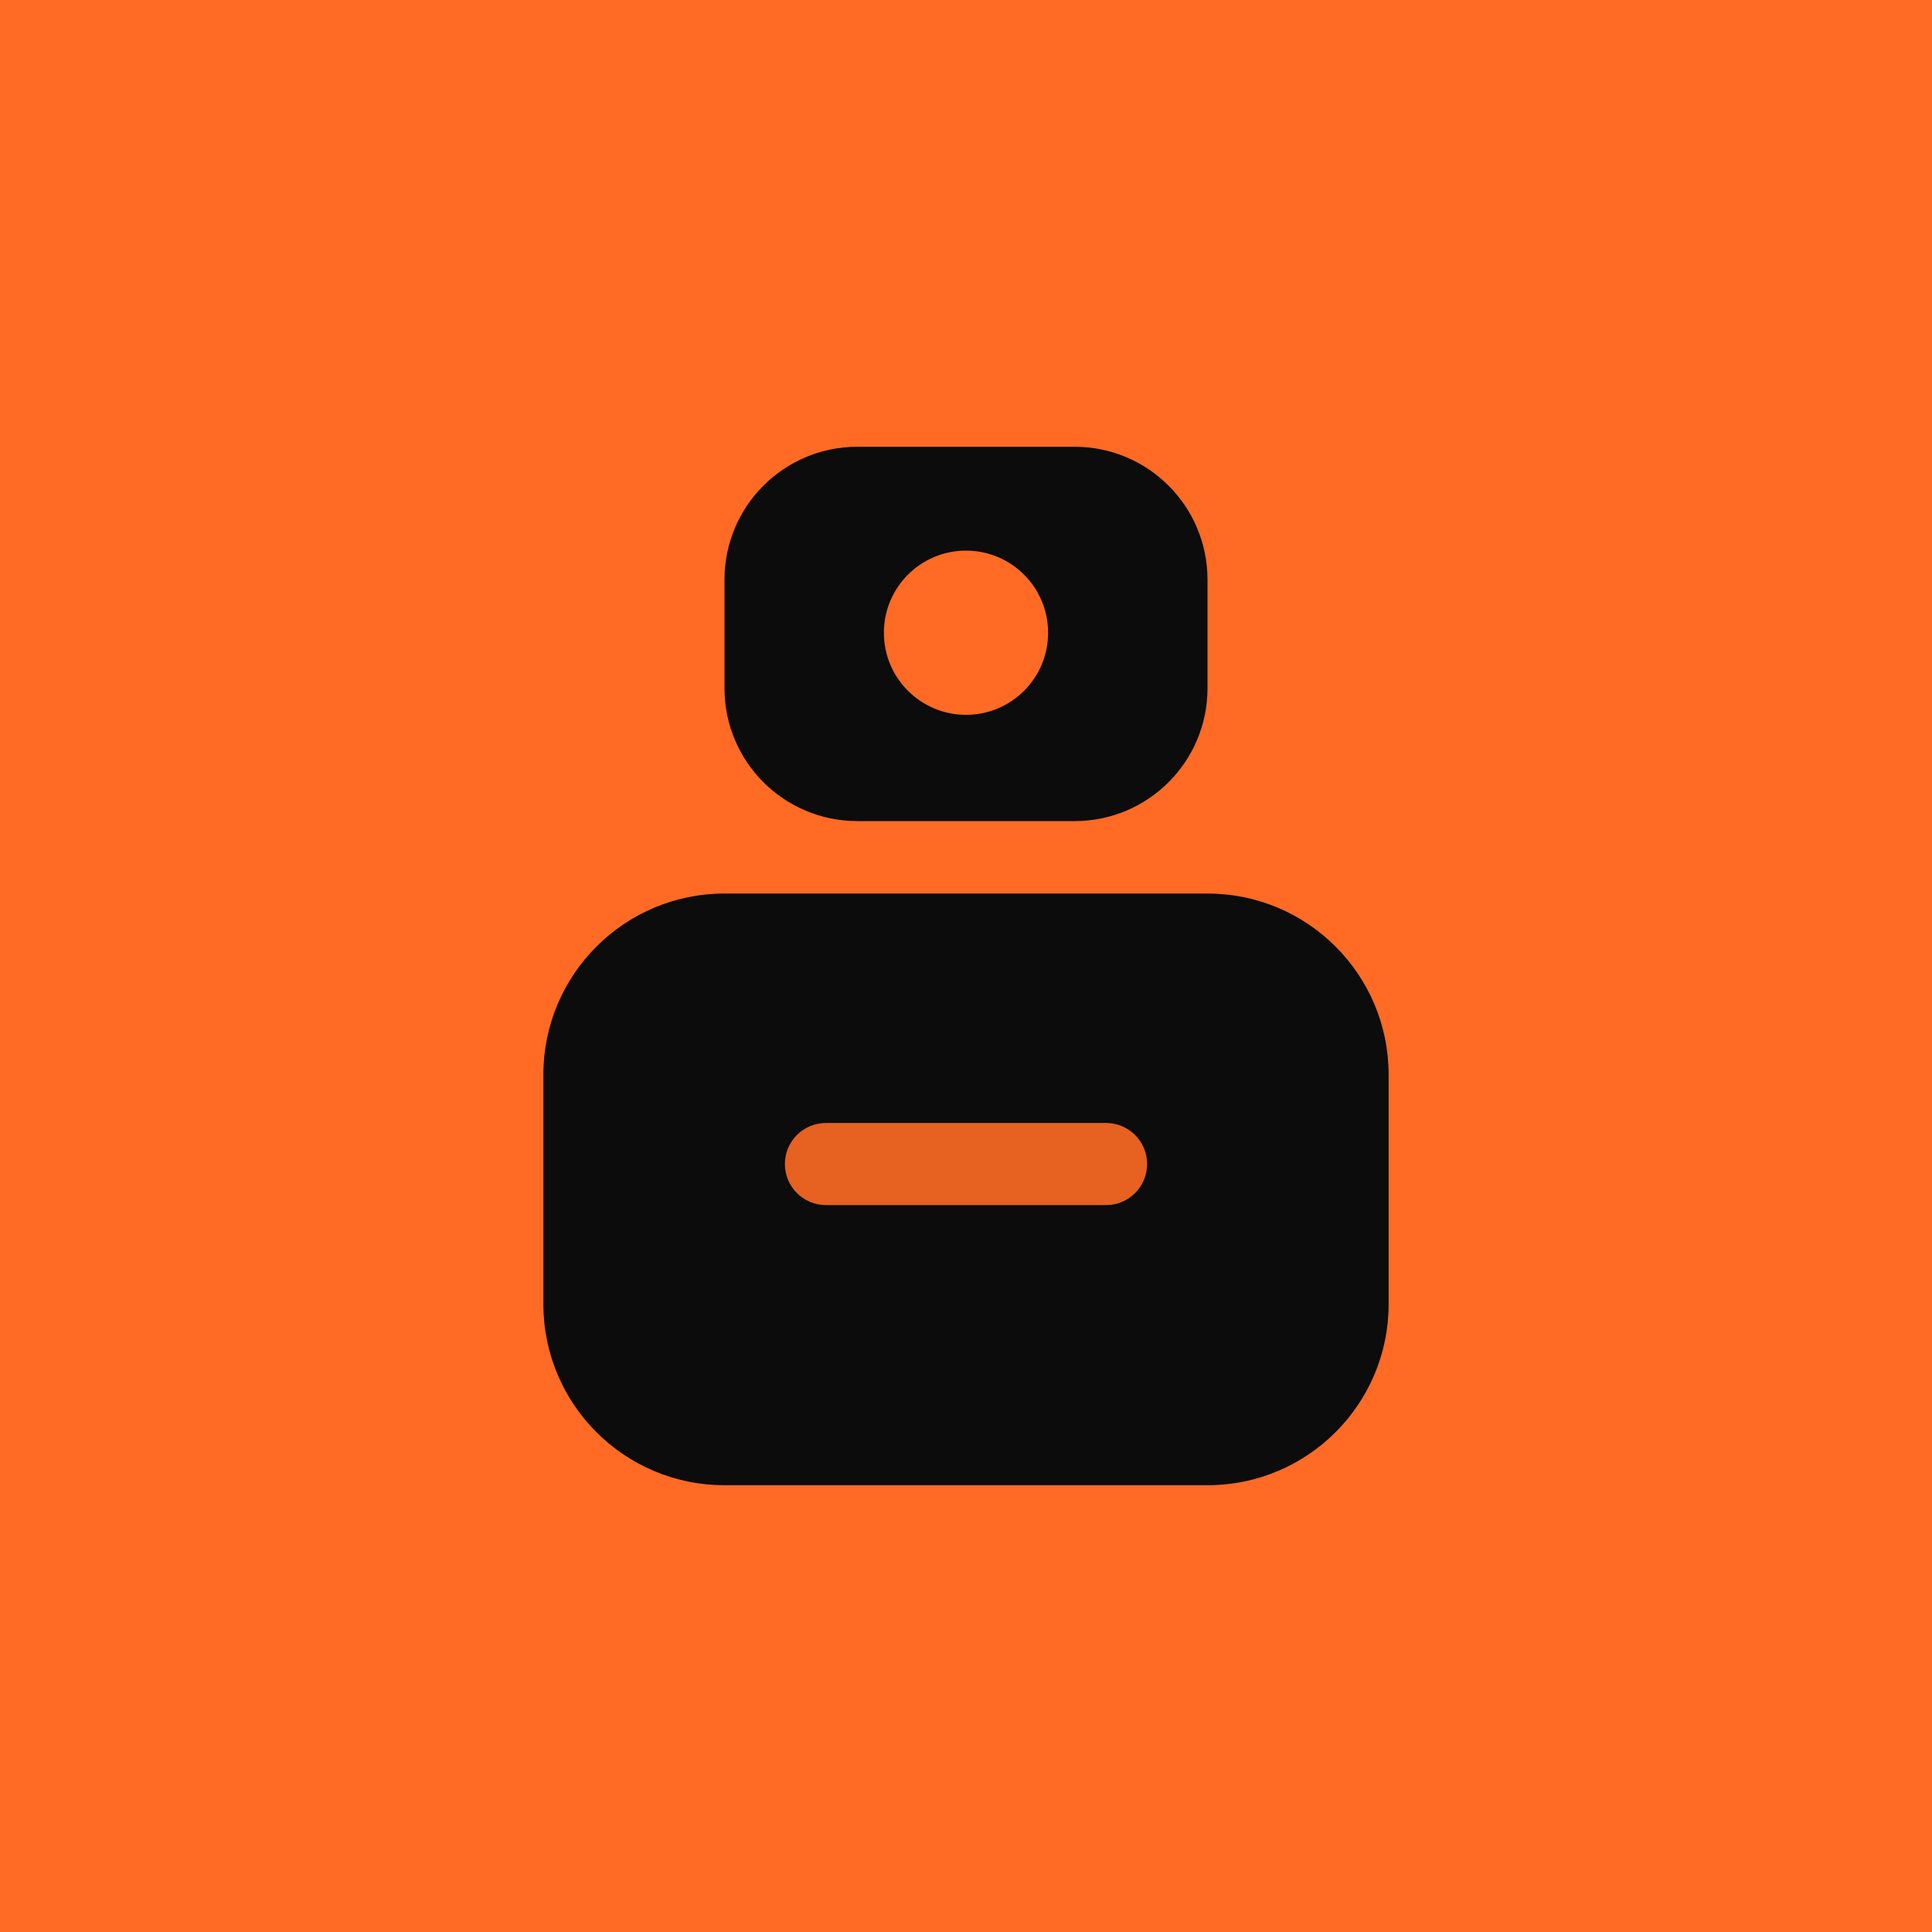
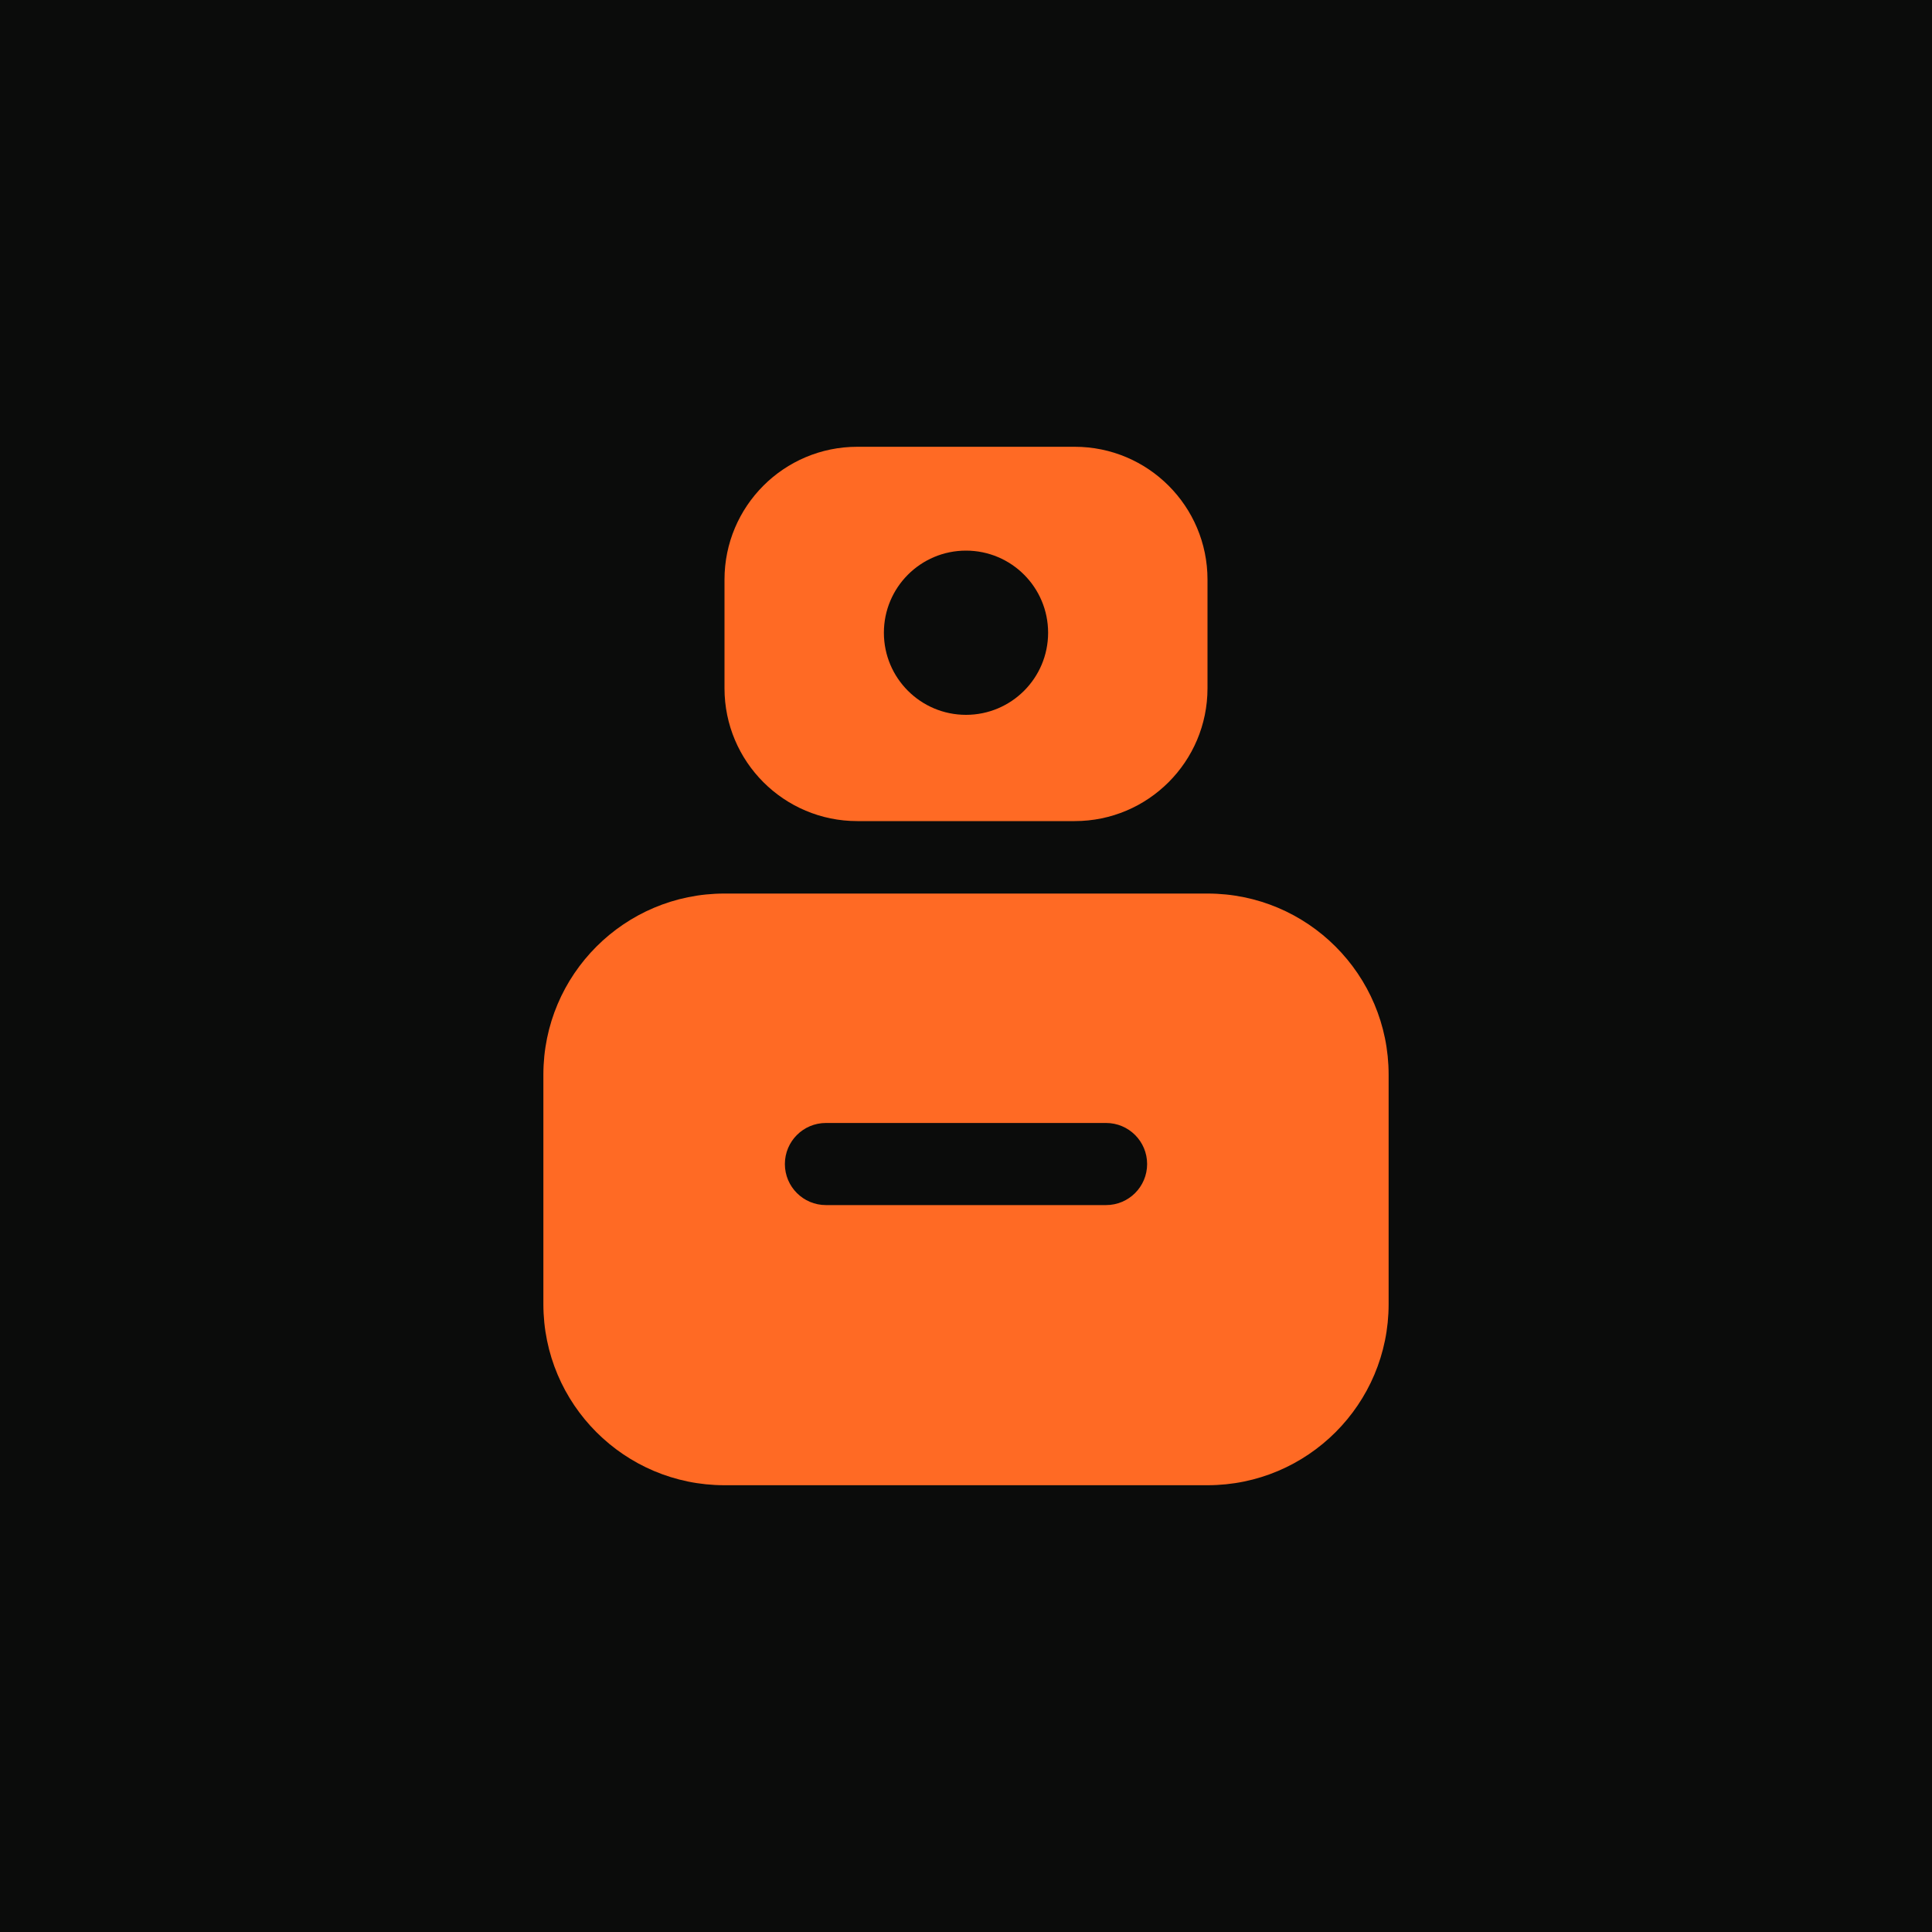
<svg xmlns="http://www.w3.org/2000/svg" viewBox="0 0 400 400">
-   <rect width="400" height="400" fill="#ff6a24" />
+   <rect width="400" height="400" fill="#0b0c0b" />
  <g transform="translate(40 40) scale(5)">
-     <rect x="22" y="10.5" width="20" height="15.5" rx="5.5" fill="#0b0c0b" />
-     <rect x="14.5" y="29" width="35" height="24.5" rx="7.5" fill="#0b0c0b" />
-     <circle cx="32" cy="18.2" r="3.4" fill="#ff6a24" />
-     <rect x="24.5" y="38.5" width="15" height="3.4" rx="1.7" fill="#ff6a24" opacity=".9" />
+     <rect x="22" y="10.5" width="20" height="15.5" rx="5.5" fill="#ff6a24" />
+     <rect x="14.5" y="29" width="35" height="24.5" rx="7.5" fill="#ff6a24" />
+     <circle cx="32" cy="18.2" r="3.4" fill="#0b0c0b" />
+     <rect x="24.5" y="38.5" width="15" height="3.4" rx="1.7" fill="#0b0c0b" />
  </g>
</svg>
